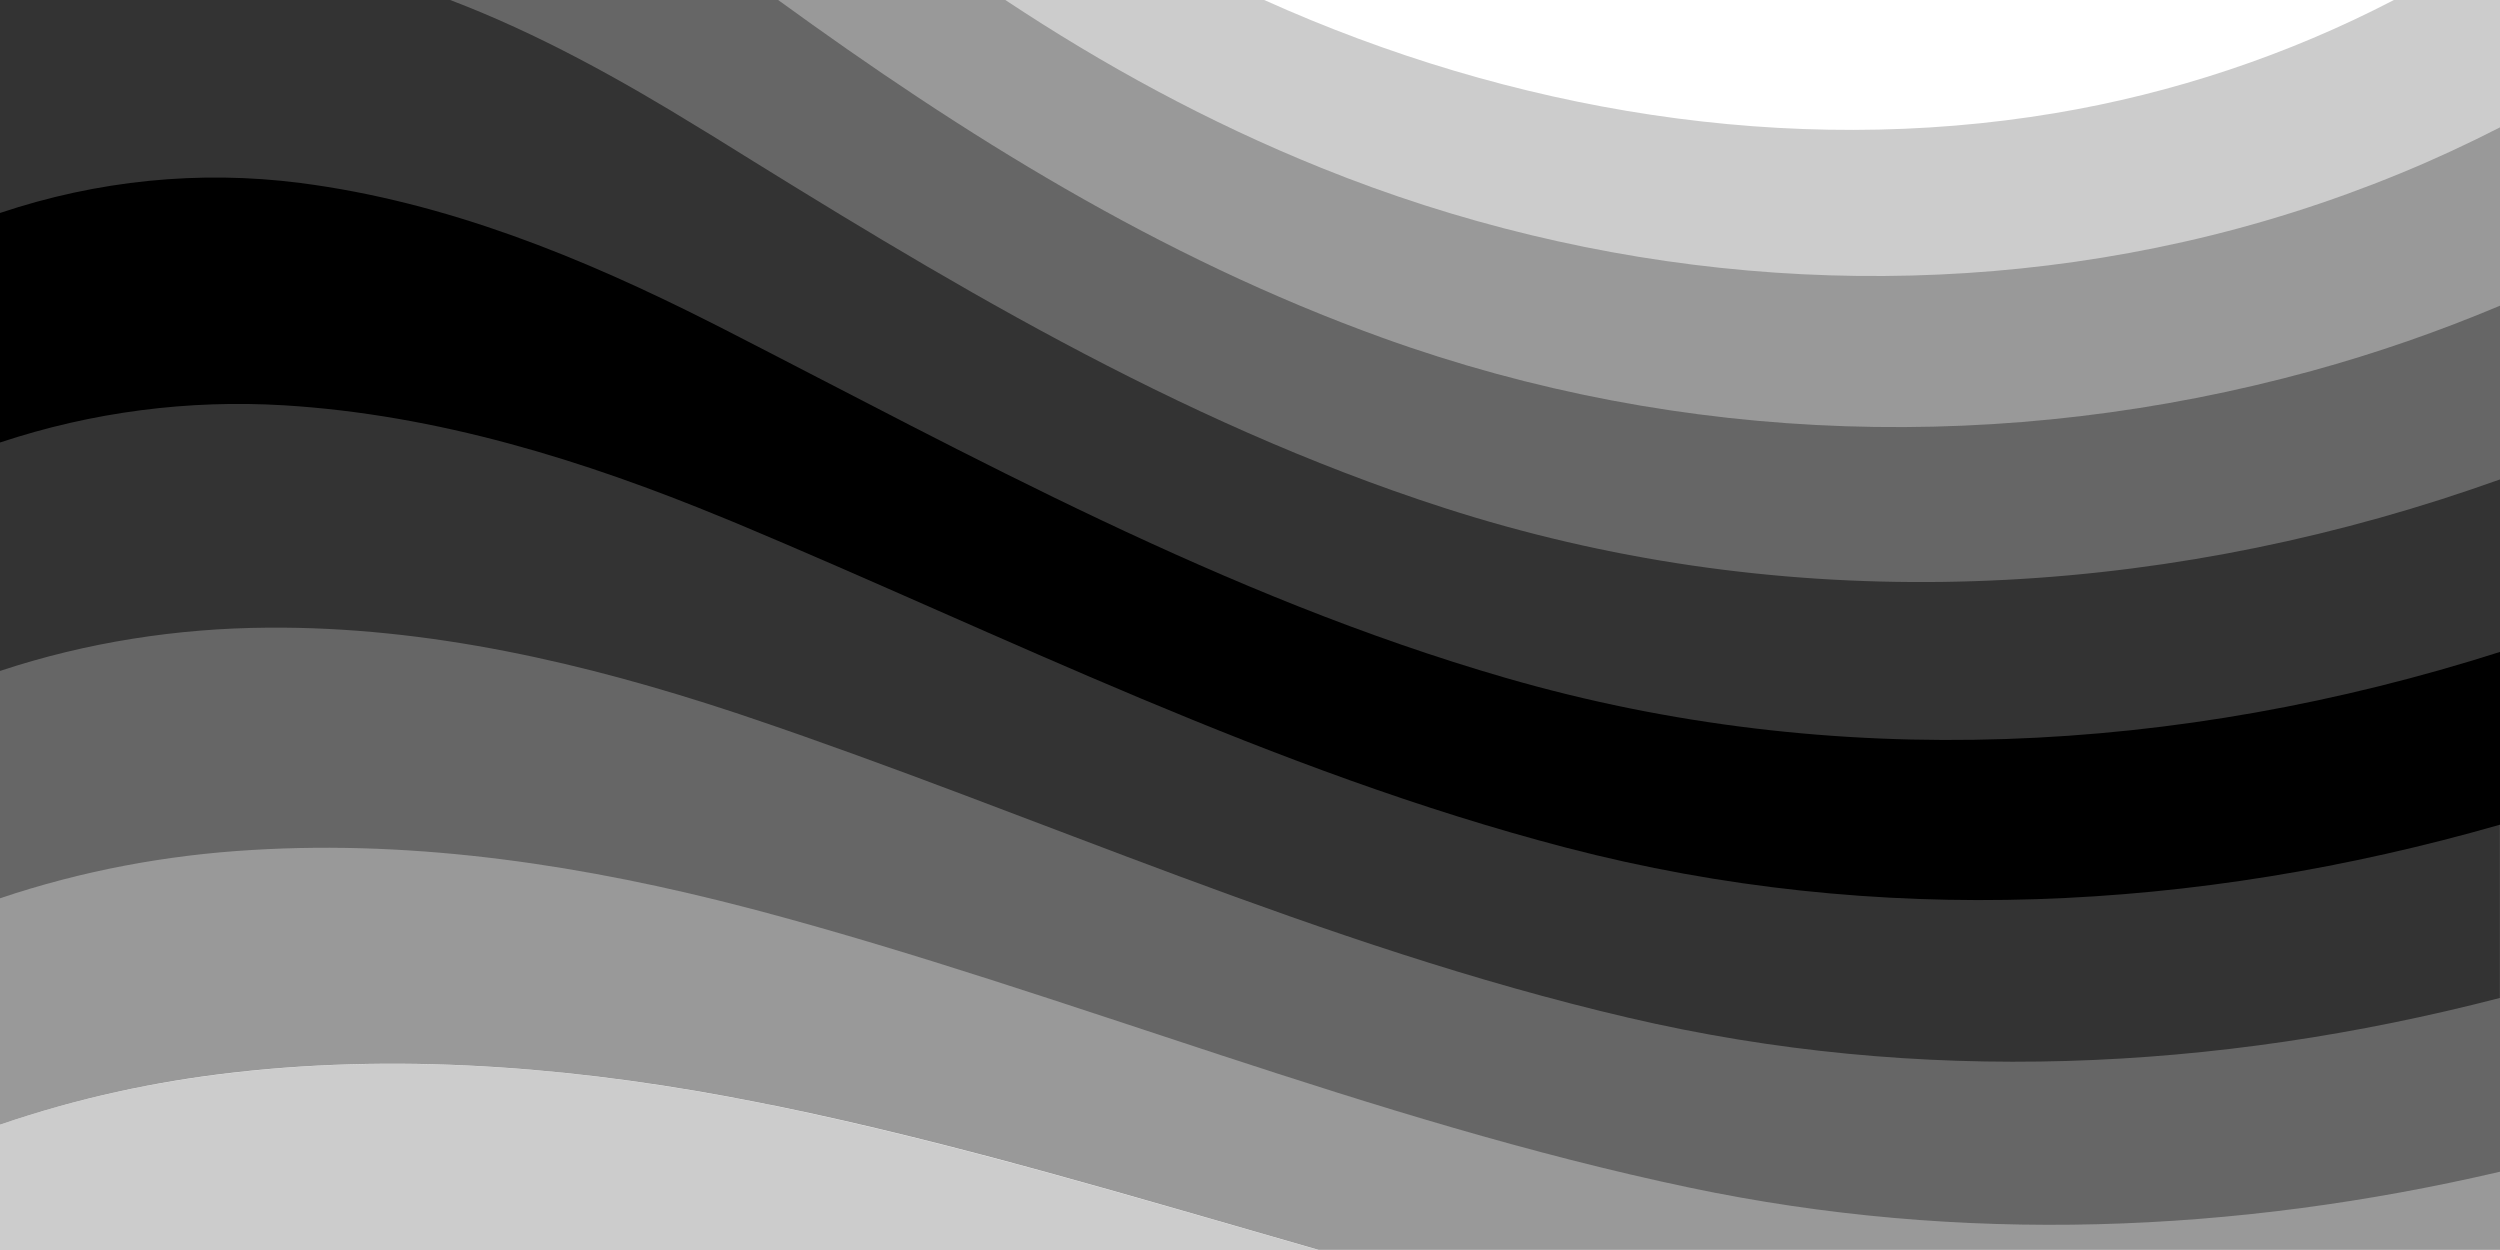
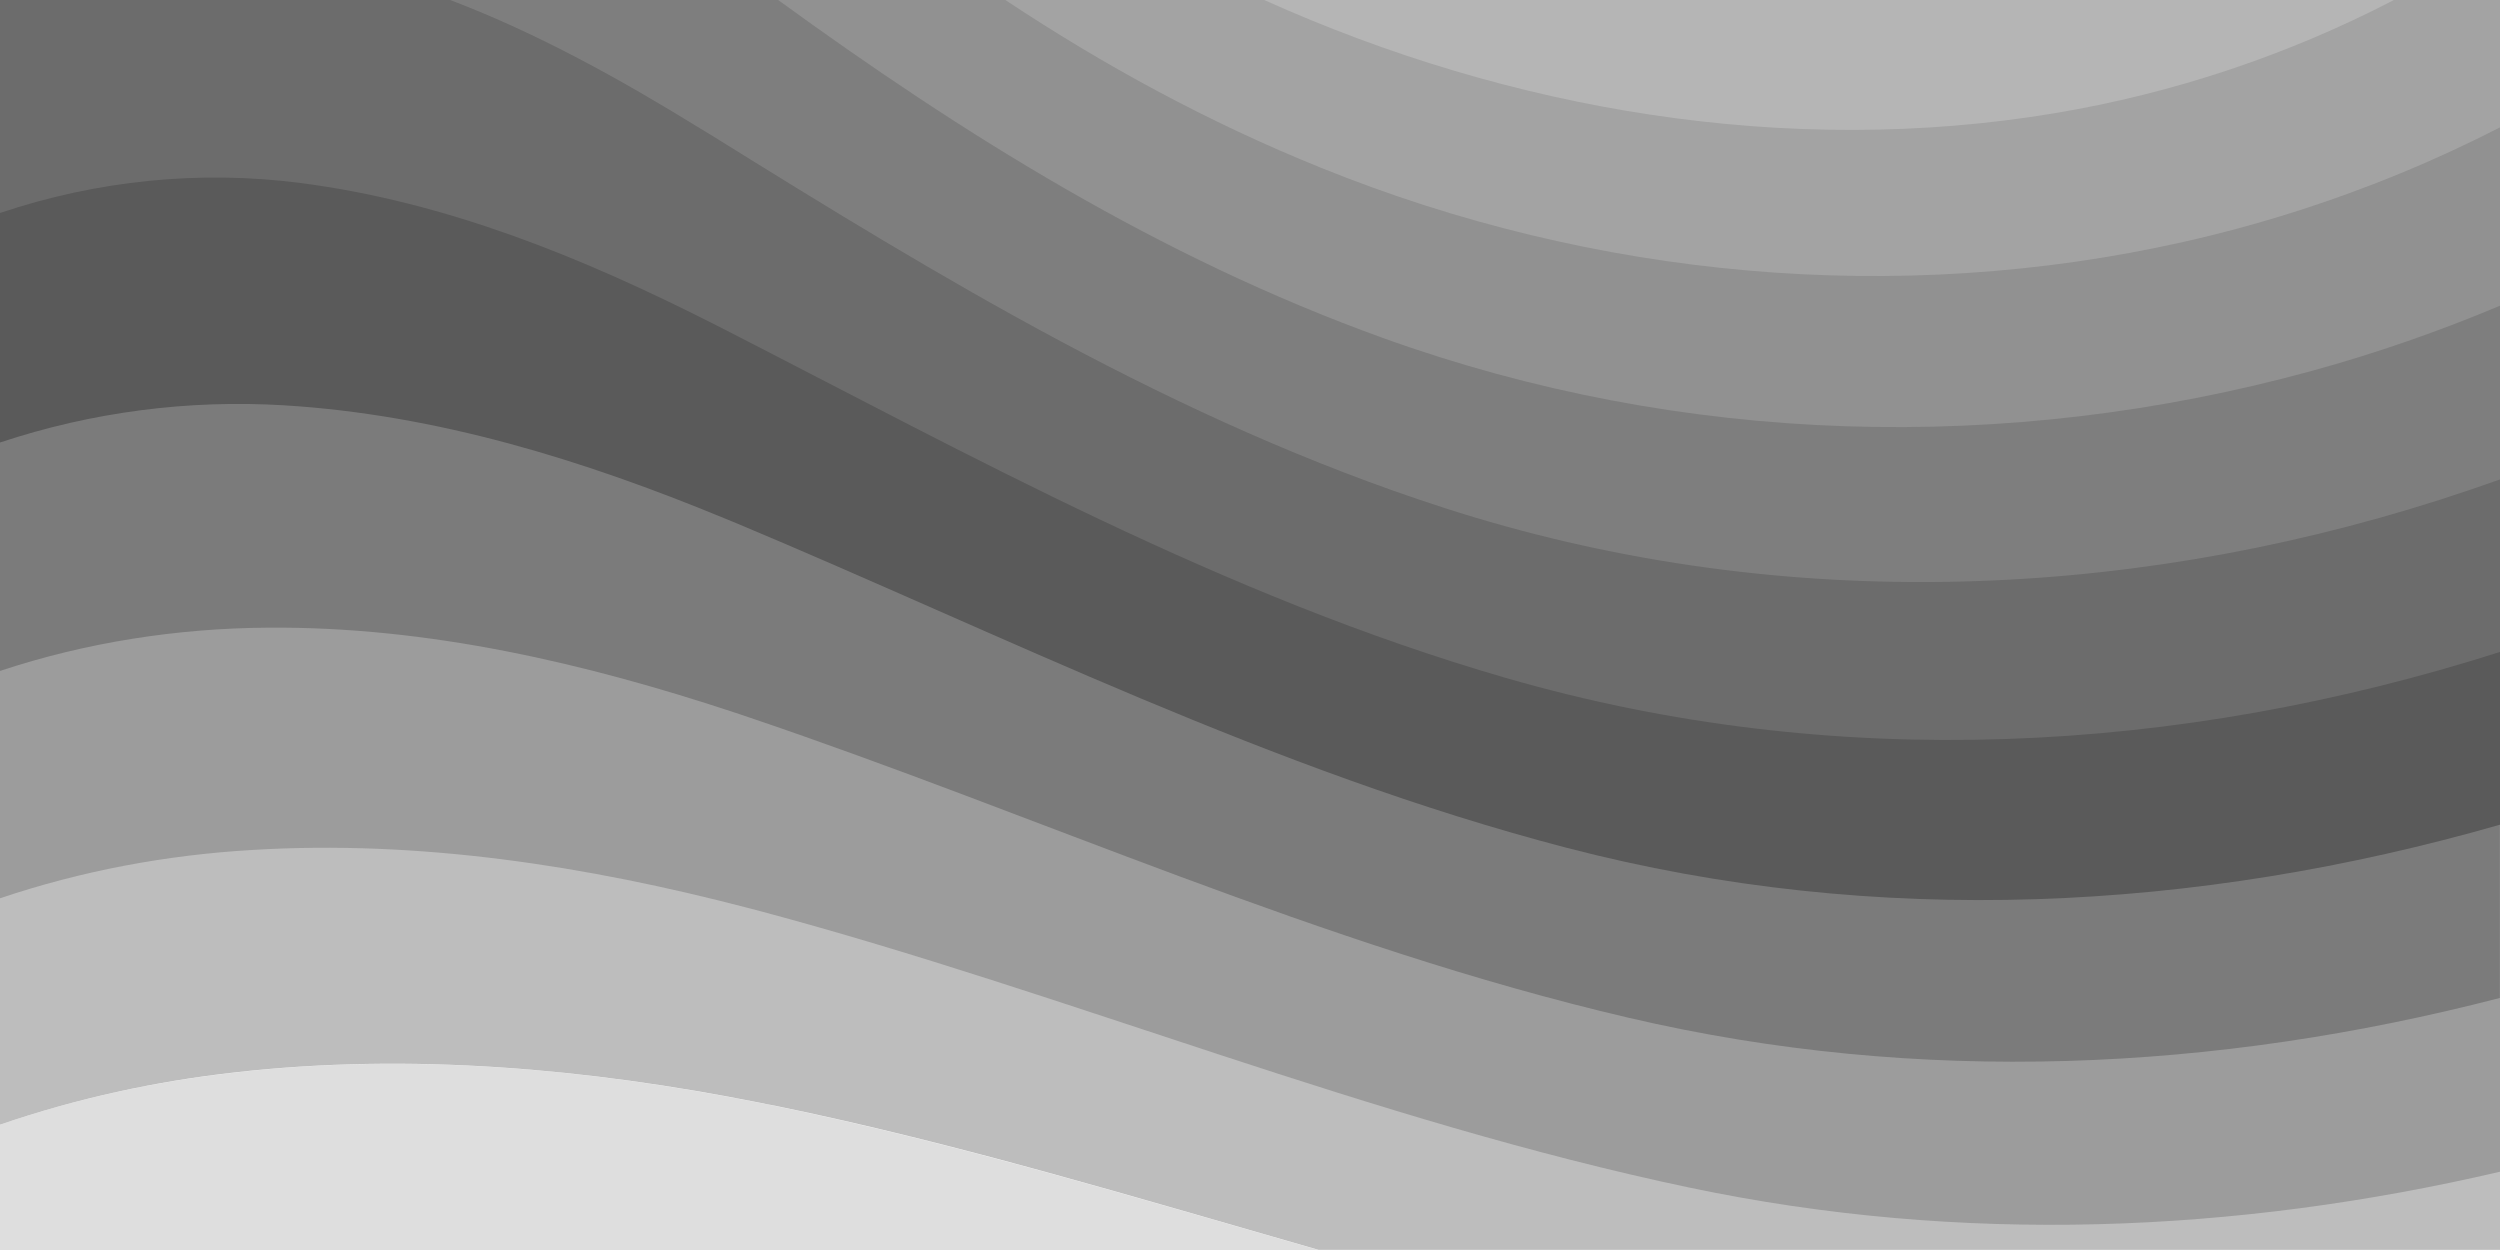
<svg xmlns="http://www.w3.org/2000/svg" width="100%" height="100%" viewBox="0 0 1600 800">
  <rect fill="#FFFFFF" width="1600" height="800" />
  <g fill-opacity="1">
-     <path fill="#cccccc" d="M486 705.8c-109.3-21.8-223.4-32.2-335.3-19.4C99.5 692.1 49 703 0 719.8V800h843.8c-115.9-33.2-230.8-68.1-347.6-92.2C492.8 707.1 489.4 706.5 486 705.8z" />
-     <path fill="#999999" d="M1600 0H0v719.8c49-16.8 99.5-27.8 150.7-33.5c111.9-12.7 226-2.4 335.3 19.4c3.4 0.7 6.8 1.4 10.2 2c116.8 24 231.7 59 347.6 92.2H1600V0z" />
-     <path fill="#666666" d="M478.4 581c3.2 0.8 6.4 1.7 9.5 2.5c196.2 52.5 388.7 133.5 593.5 176.6c174.2 36.6 349.5 29.2 518.6-10.2V0H0v574.9c52.3-17.6 106.5-27.7 161.1-30.9C268.4 537.4 375.7 554.2 478.4 581z" />
-     <path fill="#333333" d="M0 0v429.4c55.6-18.4 113.5-27.3 171.4-27.7c102.8-0.8 203.2 22.7 299.3 54.5c3 1 5.9 2 8.9 3c183.6 62 365.7 146.1 562.4 192.1c186.7 43.7 376.3 34.4 557.9-12.6V0H0z" />
-     <path fill="#000000" d="M181.8 259.4c98.2 6 191.9 35.2 281.3 72.1c2.8 1.1 5.5 2.3 8.3 3.4c171 71.6 342.7 158.5 531.3 207.7c198.8 51.8 403.4 40.8 597.3-14.8V0H0v283.2C59 263.6 120.6 255.7 181.8 259.4z" />
-     <path fill="#333333" d="M1600 0H0v136.3c62.3-20.9 127.7-27.5 192.2-19.2c93.6 12.1 180.5 47.7 263.3 89.6c2.6 1.3 5.1 2.6 7.7 3.9c158.4 81.1 319.7 170.9 500.3 223.2c210.5 61 430.8 49 636.6-16.6V0z" />
-     <path fill="#666666" d="M454.9 86.3C600.7 177 751.6 269.3 924.1 325c208.6 67.4 431.3 60.8 637.9-5.3c12.8-4.1 25.4-8.4 38.1-12.9V0H288.1c56 21.3 108.7 50.6 159.7 82C450.2 83.4 452.5 84.9 454.9 86.3z" />
-     <path fill="#999999" d="M1600 0H498c118.1 85.8 243.5 164.5 386.8 216.2c191.8 69.2 400 74.7 595 21.1c40.8-11.2 81.1-25.2 120.3-41.7V0z" />
-     <path fill="#cccccc" d="M1397.5 154.8c47.2-10.6 93.6-25.3 138.6-43.8c21.7-8.9 43-18.8 63.9-29.5V0H643.4c62.9 41.7 129.7 78.2 202.1 107.4C1020.4 178.1 1214.2 196.1 1397.5 154.8z" />
-     <path fill="#FFFFFF" d="M1315.3 72.4c75.3-12.6 148.9-37.1 216.8-72.4h-723C966.8 71 1144.7 101 1315.3 72.4z" />
+     <path fill="#dedede" d="M486 705.8c-109.3-21.8-223.4-32.2-335.3-19.4C99.5 692.1 49 703 0 719.8V800h843.8c-115.9-33.2-230.8-68.1-347.6-92.2C492.8 707.1 489.4 706.5 486 705.8z" />
+     <path fill="#bdbdbd" d="M1600 0H0v719.8c49-16.8 99.5-27.8 150.7-33.5c111.9-12.7 226-2.4 335.3 19.4c3.4 0.7 6.8 1.4 10.2 2c116.8 24 231.7 59 347.6 92.2H1600V0z" />
+     <path fill="#9c9c9c" d="M478.4 581c3.2 0.8 6.4 1.7 9.5 2.5c196.2 52.5 388.7 133.5 593.5 176.6c174.2 36.6 349.5 29.2 518.6-10.2V0H0v574.9c52.3-17.6 106.5-27.7 161.1-30.9C268.4 537.4 375.7 554.2 478.4 581z" />
+     <path fill="#7b7b7b" d="M0 0v429.4c55.6-18.4 113.5-27.3 171.4-27.7c102.8-0.8 203.2 22.7 299.3 54.5c3 1 5.9 2 8.9 3c183.6 62 365.7 146.1 562.4 192.1c186.7 43.7 376.3 34.4 557.9-12.6V0H0z" />
+     <path fill="#5A5A5A" d="M181.8 259.4c98.2 6 191.9 35.2 281.3 72.1c2.8 1.1 5.5 2.3 8.3 3.4c171 71.6 342.7 158.5 531.3 207.7c198.8 51.8 403.4 40.8 597.3-14.8V0H0v283.2C59 263.6 120.6 255.7 181.8 259.4z" />
+     <path fill="#6c6c6c" d="M1600 0H0v136.3c62.3-20.9 127.7-27.5 192.2-19.2c93.6 12.1 180.5 47.7 263.3 89.6c2.6 1.3 5.1 2.6 7.7 3.9c158.4 81.1 319.7 170.9 500.3 223.2c210.5 61 430.8 49 636.6-16.6V0z" />
+     <path fill="#7e7e7e" d="M454.9 86.3C600.7 177 751.6 269.3 924.1 325c208.6 67.4 431.3 60.8 637.9-5.3c12.8-4.1 25.4-8.4 38.1-12.9V0H288.1c56 21.3 108.7 50.6 159.7 82C450.2 83.4 452.5 84.9 454.9 86.3z" />
+     <path fill="#919191" d="M1600 0H498c118.1 85.8 243.5 164.5 386.8 216.2c191.8 69.2 400 74.7 595 21.1c40.8-11.2 81.1-25.2 120.3-41.7V0z" />
+     <path fill="#a3a3a3" d="M1397.5 154.8c47.2-10.6 93.6-25.3 138.6-43.8c21.7-8.9 43-18.8 63.9-29.5V0H643.4c62.9 41.7 129.7 78.2 202.1 107.4C1020.4 178.1 1214.2 196.1 1397.5 154.8z" />
+     <path fill="#B5B5B5" d="M1315.3 72.4c75.3-12.6 148.9-37.1 216.8-72.4h-723C966.8 71 1144.7 101 1315.3 72.4z" />
  </g>
</svg>
